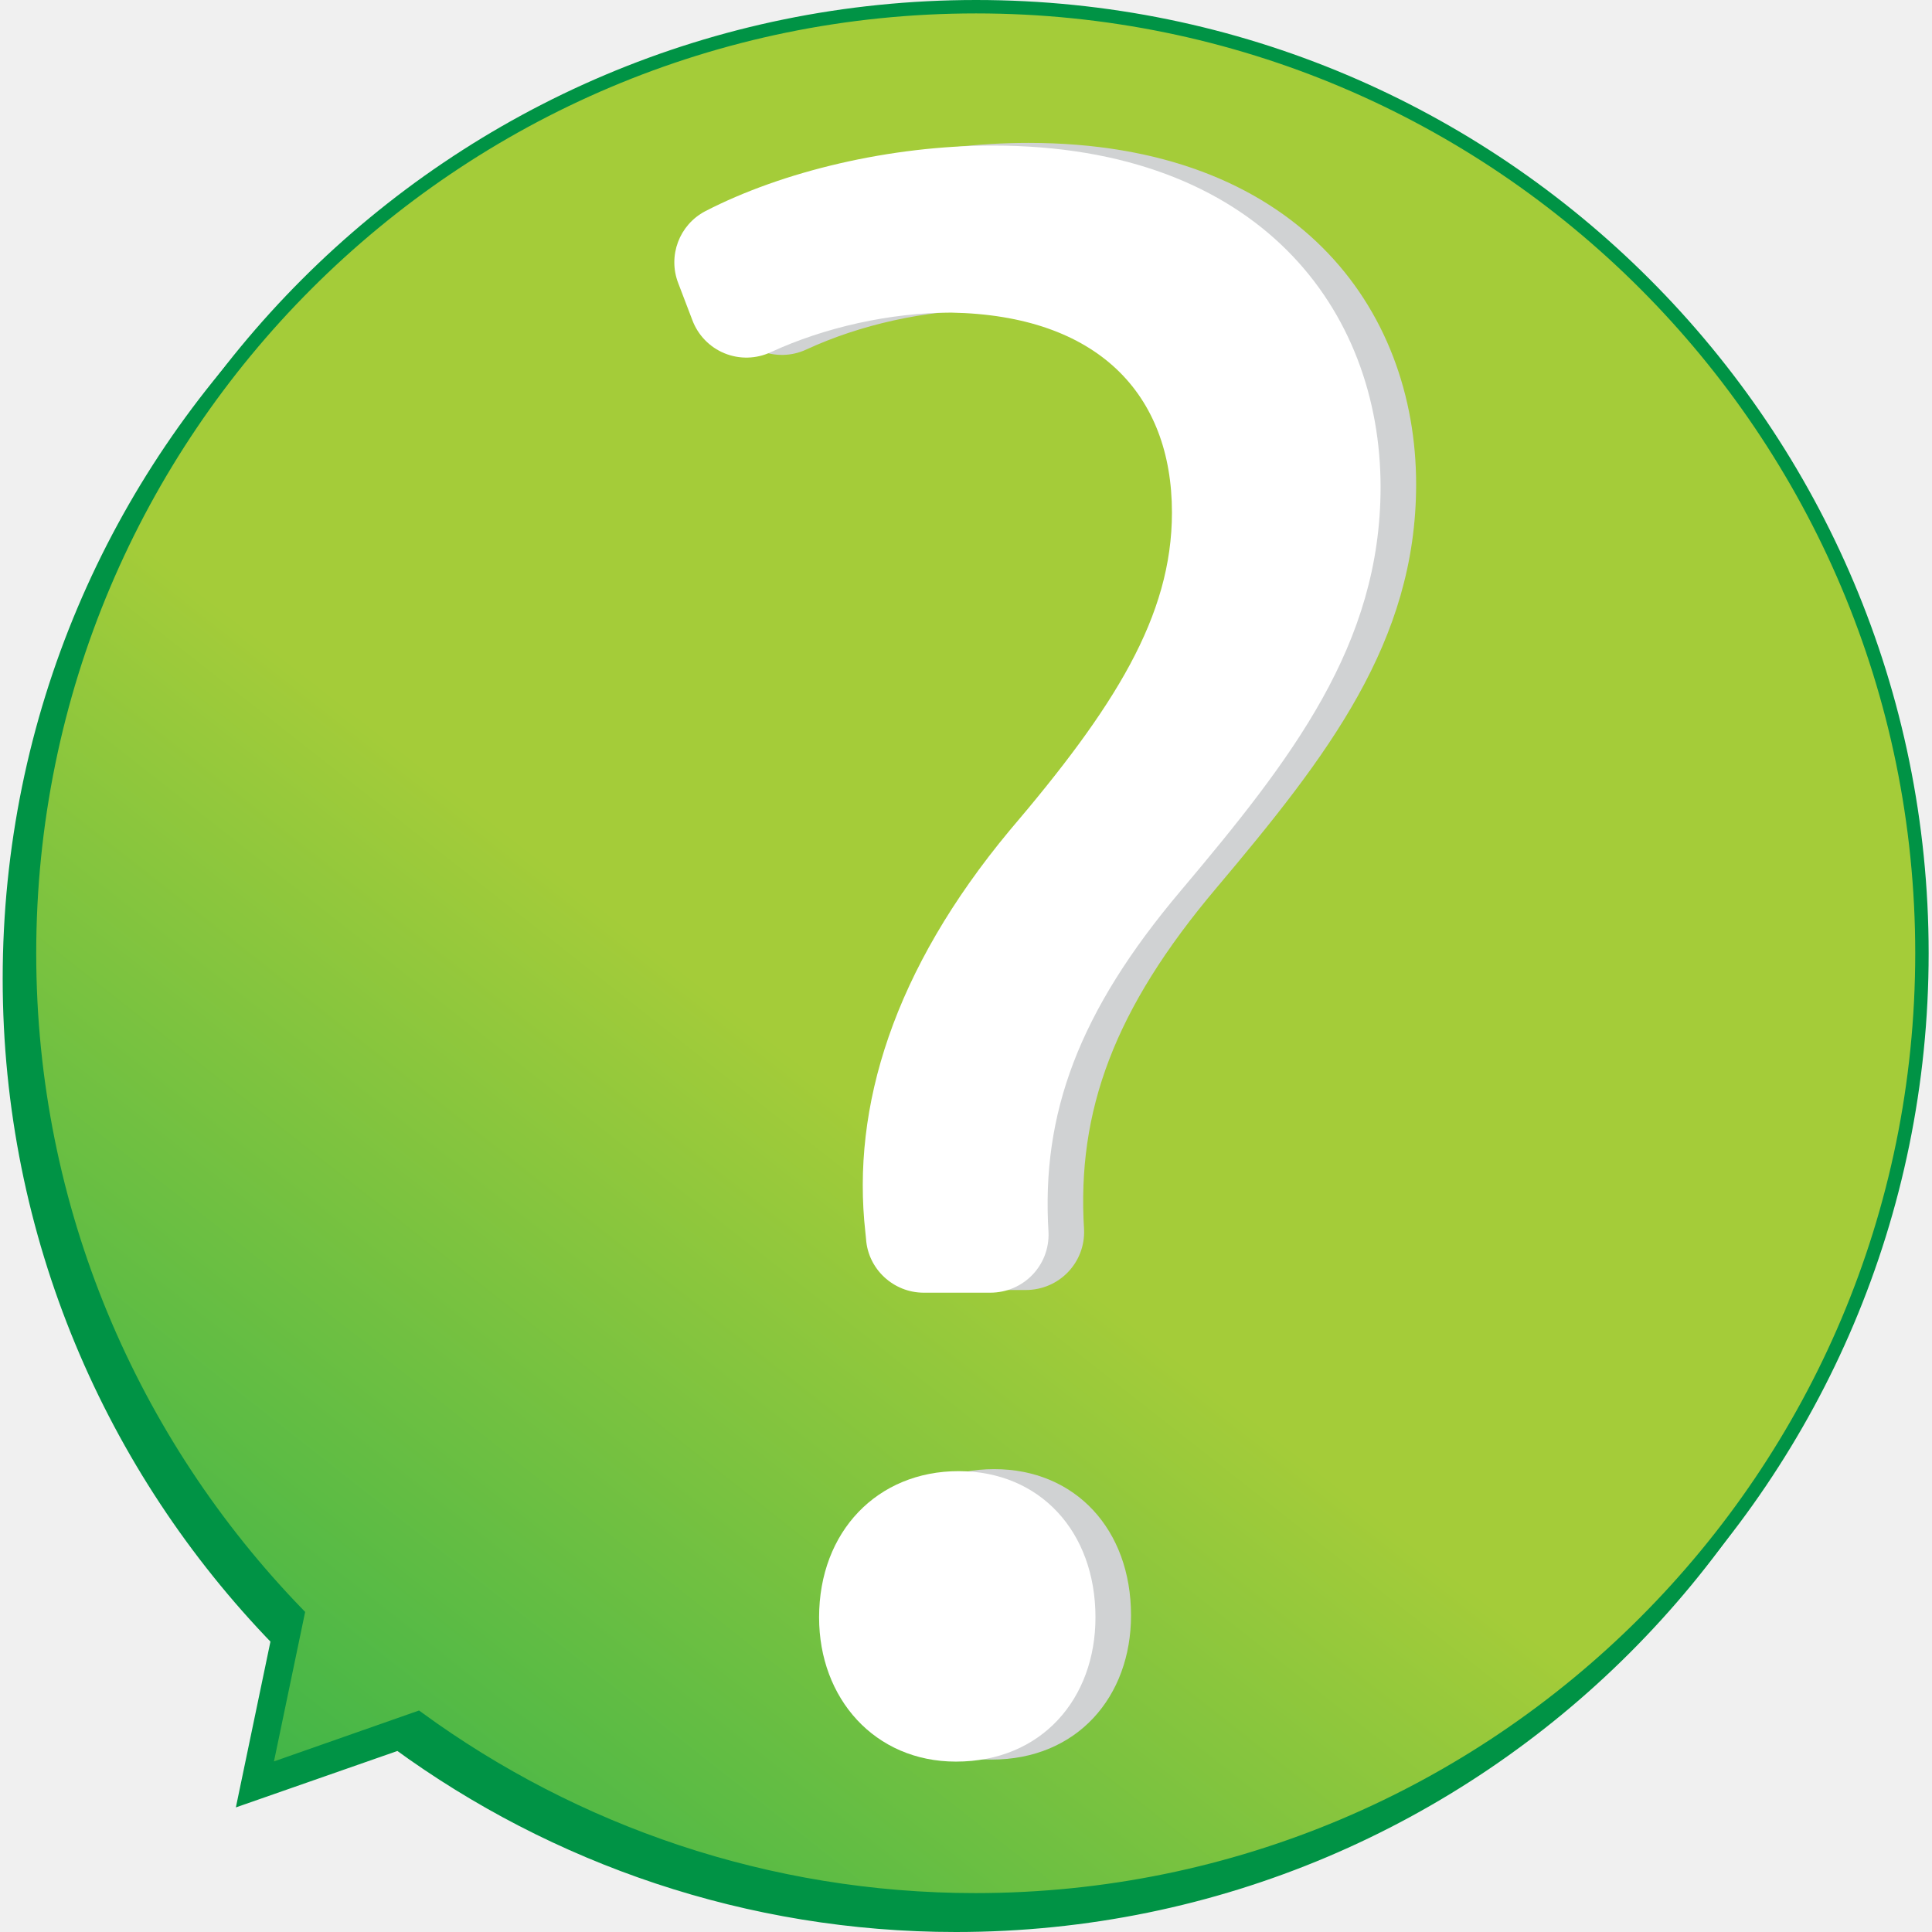
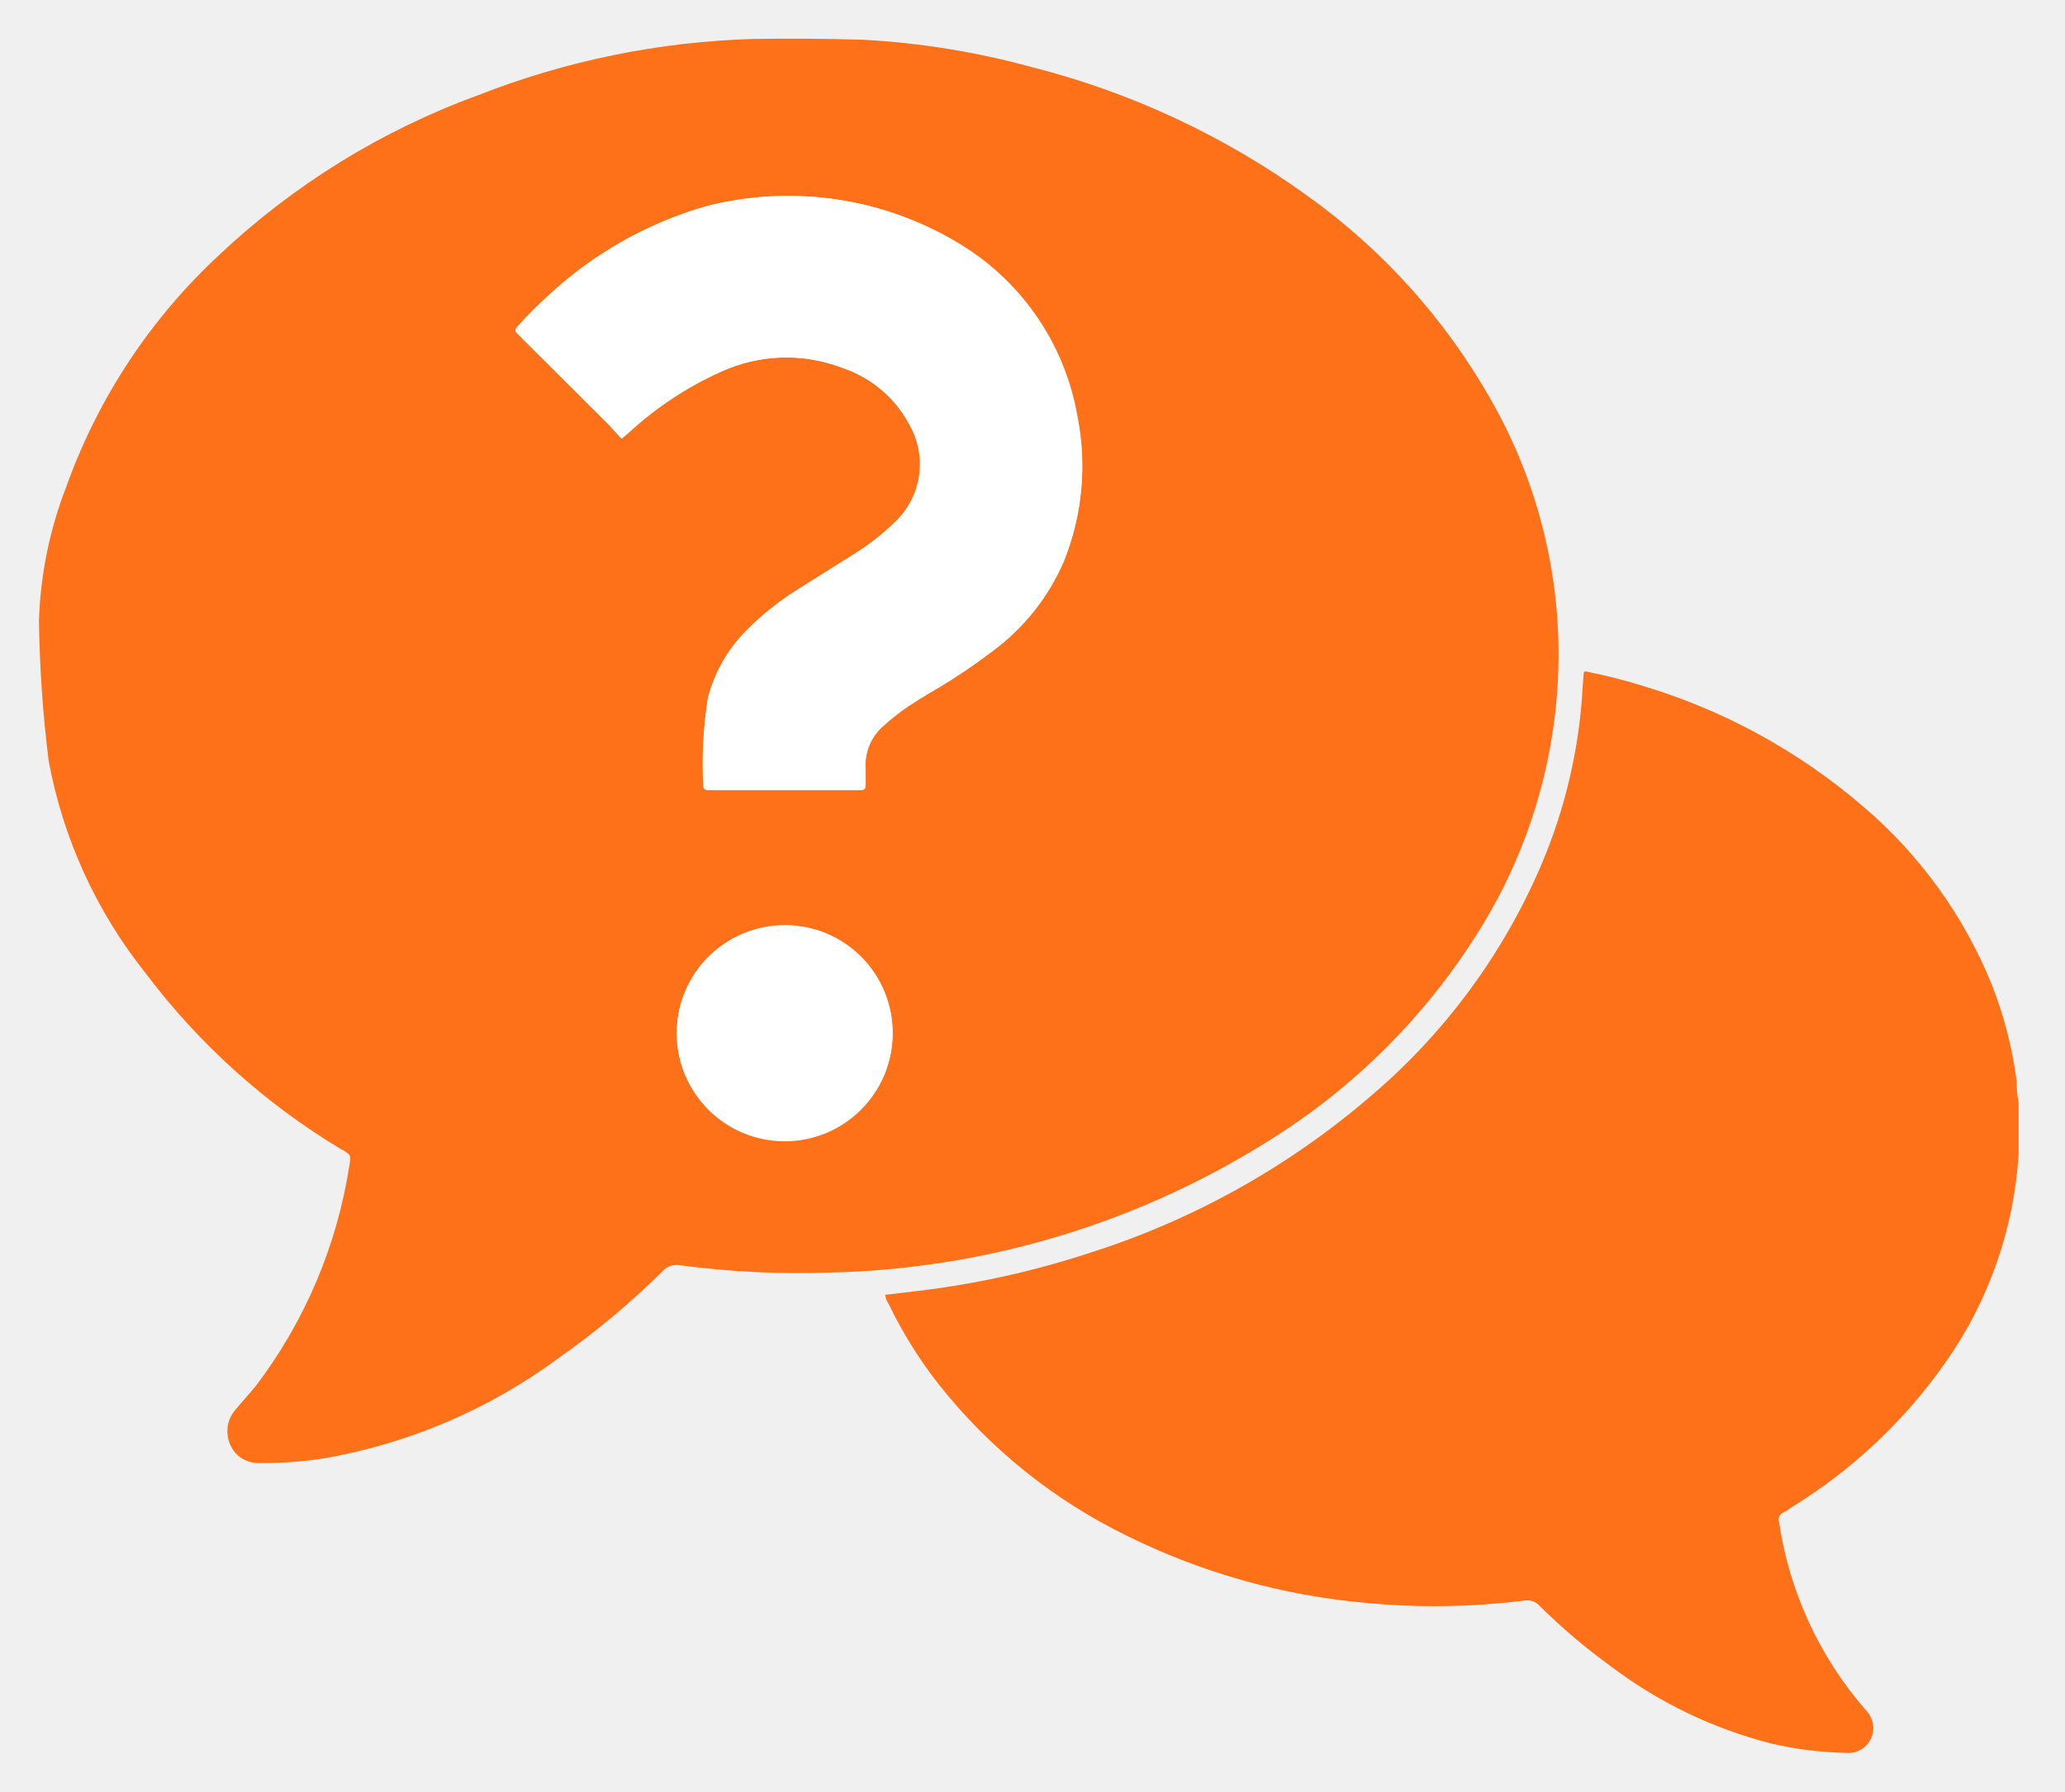
- <svg xmlns="http://www.w3.org/2000/svg" version="1" viewBox="0 0 288 288">
-   <path fill="#009345" stroke="#009345" stroke-miterlimit="10" stroke-width="2" d="M59.4 259.9c23.3 17 52.1 27.1 83.1 27.1 77.9 0 141.1-63.2 141.1-141.1S220.5 4.8 142.5 4.8 1.4 68 1.4 145.9c0 38.3 15.3 73 40 98.5l-4.9 23.5 22.9-8z" />
-   <linearGradient id="a" x1="37.38" x2="207.85" y1="279.7" y2="62.71" gradientUnits="userSpaceOnUse">
-     <stop offset="0" stop-color="#37B34A" />
-     <stop offset=".53" stop-color="#A4CC39" />
-   </linearGradient>
-   <path fill="url(#a)" stroke="#009345" stroke-miterlimit="10" stroke-width="2" d="M62.3 256.1c23.3 17 52.1 27.1 83.1 27.1 77.9 0 141.1-63.2 141.1-141.1S223.4 1 145.5 1 4.4 64.2 4.4 142.1c0 38.3 15.3 73 40 98.5l-4.9 23.5 22.8-8z" />
-   <path fill="#D0D2D3" d="M143.1 192.3c-4.5 0-8.3-3.5-8.6-8l-.1-1c-2.1-18.7 4.2-39.1 21.5-59.9C171.4 105.1 180 91.6 180 76c0-17.7-11.1-29.4-32.9-29.8-9.1 0-18.9 2.2-26.9 5.9a8.6 8.6 0 0 1-11.7-4.8l-2.1-5.5a8.6 8.6 0 0 1 4-10.7c11.6-6 27.7-9.8 42.9-9.8 39.8 0 57.8 24.6 57.8 50.9 0 23.5-13.2 40.5-29.8 60.2-15.2 18-20.8 33.2-19.7 50.9.2 4.9-3.7 9-8.7 9h-9.8zm-15.7 48.5c0-12.8 8.7-21.8 20.8-21.8s20.4 9 20.4 21.8c0 12.1-8 21.5-20.8 21.5-12.1 0-20.4-9.4-20.4-21.5z" />
-   <path fill="#FFF" d="M137.7 192.7c-4.5 0-8.3-3.5-8.6-8l-.1-1c-2.1-18.7 4.2-39.1 21.5-59.9 15.6-18.3 24.2-31.9 24.2-47.4 0-17.7-11.1-29.4-32.9-29.8-9.1 0-18.9 2.2-26.9 5.9a8.6 8.6 0 0 1-11.7-4.8l-2.1-5.5a8.6 8.6 0 0 1 4-10.7c11.6-6 27.7-9.8 42.9-9.8 39.8 0 57.8 24.6 57.8 50.9 0 23.5-13.2 40.5-29.8 60.2-15.2 18-20.8 33.2-19.7 50.9.2 4.9-3.7 9-8.7 9h-9.9zm-15.6 48.4c0-12.8 8.7-21.8 20.8-21.8s20.4 9 20.4 21.8c0 12.1-8 21.5-20.8 21.5-12.1 0-20.4-9.4-20.4-21.5z" />
+ <svg xmlns="http://www.w3.org/2000/svg" viewBox="0 0 53 46">
+   <defs />
+   <defs>
+     <style>.orange{fill:#fe7119}.white{fill:#fff}</style>
+   </defs>
+   <path d="M1 15.93a10.39 10.39 0 01.7-3.43 15 15 0 013.92-5.95 19.4 19.4 0 016.66-4.11A20.99 20.99 0 0119.34 1a62.48 62.48 0 012.81.02 20.54 20.54 0 014.32.7 20.8 20.8 0 017.09 3.31 16.33 16.33 0 014.67 5.17 13.17 13.17 0 011.61 8.66 13.38 13.38 0 01-1.92 5.1 16.76 16.76 0 01-5.19 5.22 22.1 22.1 0 01-11.47 3.49 23.15 23.15 0 01-3.82-.19.47.47 0 00-.44.16 20.6 20.6 0 01-2.63 2.2 14.26 14.26 0 01-6.06 2.6 10.4 10.4 0 01-1.66.12.82.82 0 01-.55-.2.85.85 0 01-.05-1.18l.5-.58a12.51 12.51 0 002.42-5.7c.04-.24.04-.24-.16-.37l-.06-.03a17.64 17.64 0 01-5-4.5 12.36 12.36 0 01-2.5-5.46A32.4 32.4 0 011 15.93zm14.96-4.67l.2-.17a8.8 8.8 0 012.35-1.55 4.02 4.02 0 013.1-.1 3.05 3.05 0 011.76 1.5 2.04 2.04 0 01-.4 2.47 6.28 6.28 0 01-1.1.85l-1.4.88a7.2 7.2 0 00-1.3 1.05 3.77 3.77 0 00-1 1.73 10.48 10.48 0 00-.1 2.27c0 .06.03.09.09.09h3.92c.1.01.15-.03.14-.14v-.42a1.32 1.32 0 01.47-1.1 4.34 4.34 0 01.36-.3c.31-.23.66-.44 1-.64a15.25 15.25 0 001.45-.98 5.64 5.64 0 001.8-2.28 6.53 6.53 0 00.35-3.76 6.46 6.46 0 00-3.12-4.46 8.46 8.46 0 00-6.42-.9 9.98 9.98 0 00-4.02 2.28 10.74 10.74 0 00-.8.8c-.07.07-.08.13 0 .2a1.12 1.12 0 01.1.1l2.24 2.23.32.35zm6.95 15.28a2.77 2.77 0 10-2.78 2.76 2.77 2.77 0 002.78-2.76z" class="orange" />
+   <path d="M51.81 29.63a10.4 10.4 0 01-1.88 5.35 13.36 13.36 0 01-3.94 3.71 1.75 1.75 0 01-.2.13.2.2 0 00-.13.25 9.46 9.46 0 002.2 4.8.78.78 0 01.18.27.64.64 0 01-.66.86 9.32 9.32 0 01-1.92-.24 11.59 11.59 0 01-4.14-2 15.47 15.47 0 01-1.8-1.53.43.43 0 00-.4-.14 18.57 18.57 0 01-4.05.06 17.23 17.23 0 01-6.16-1.73 13.94 13.94 0 01-4.8-3.86 11.3 11.3 0 01-1.3-2.08.5.5 0 01-.09-.24l.85-.1a22.89 22.89 0 004.44-.99 20.61 20.61 0 007.17-4.01 16.08 16.08 0 004.38-5.94 13.55 13.55 0 001.06-4.54l.02-.3c.01-.14.01-.14.17-.1q.64.13 1.26.32a15.5 15.5 0 015.72 3.1 11.84 11.84 0 013.34 4.62 10.4 10.4 0 01.63 2.46 2.35 2.35 0 00.05.54z" class="orange" />
+   <path d="M15.96 11.27l-.33-.36-2.24-2.24a1.12 1.12 0 00-.1-.1c-.08-.06-.07-.12 0-.2a10.74 10.74 0 01.8-.8A9.98 9.98 0 0118.1 5.3a8.46 8.46 0 016.42.9 6.46 6.46 0 013.12 4.46 6.53 6.53 0 01-.34 3.76 5.64 5.64 0 01-1.81 2.28 15.25 15.25 0 01-1.45.98c-.34.2-.69.4-1 .65a4.34 4.34 0 00-.36.3 1.32 1.32 0 00-.47 1.1v.41c0 .11-.04.15-.14.14h-3.92c-.06 0-.1-.03-.1-.1a10.48 10.48 0 01.12-2.26 3.77 3.77 0 01.98-1.73 7.2 7.2 0 011.31-1.05l1.4-.88a6.28 6.28 0 001.1-.85 2.04 2.04 0 00.4-2.47 3.05 3.05 0 00-1.75-1.5 4.02 4.02 0 00-3.1.1 8.8 8.8 0 00-2.36 1.55l-.2.17zm6.95 15.27a2.77 2.77 0 11-2.76-2.79 2.76 2.76 0 012.76 2.79z" class="white" />
</svg>
